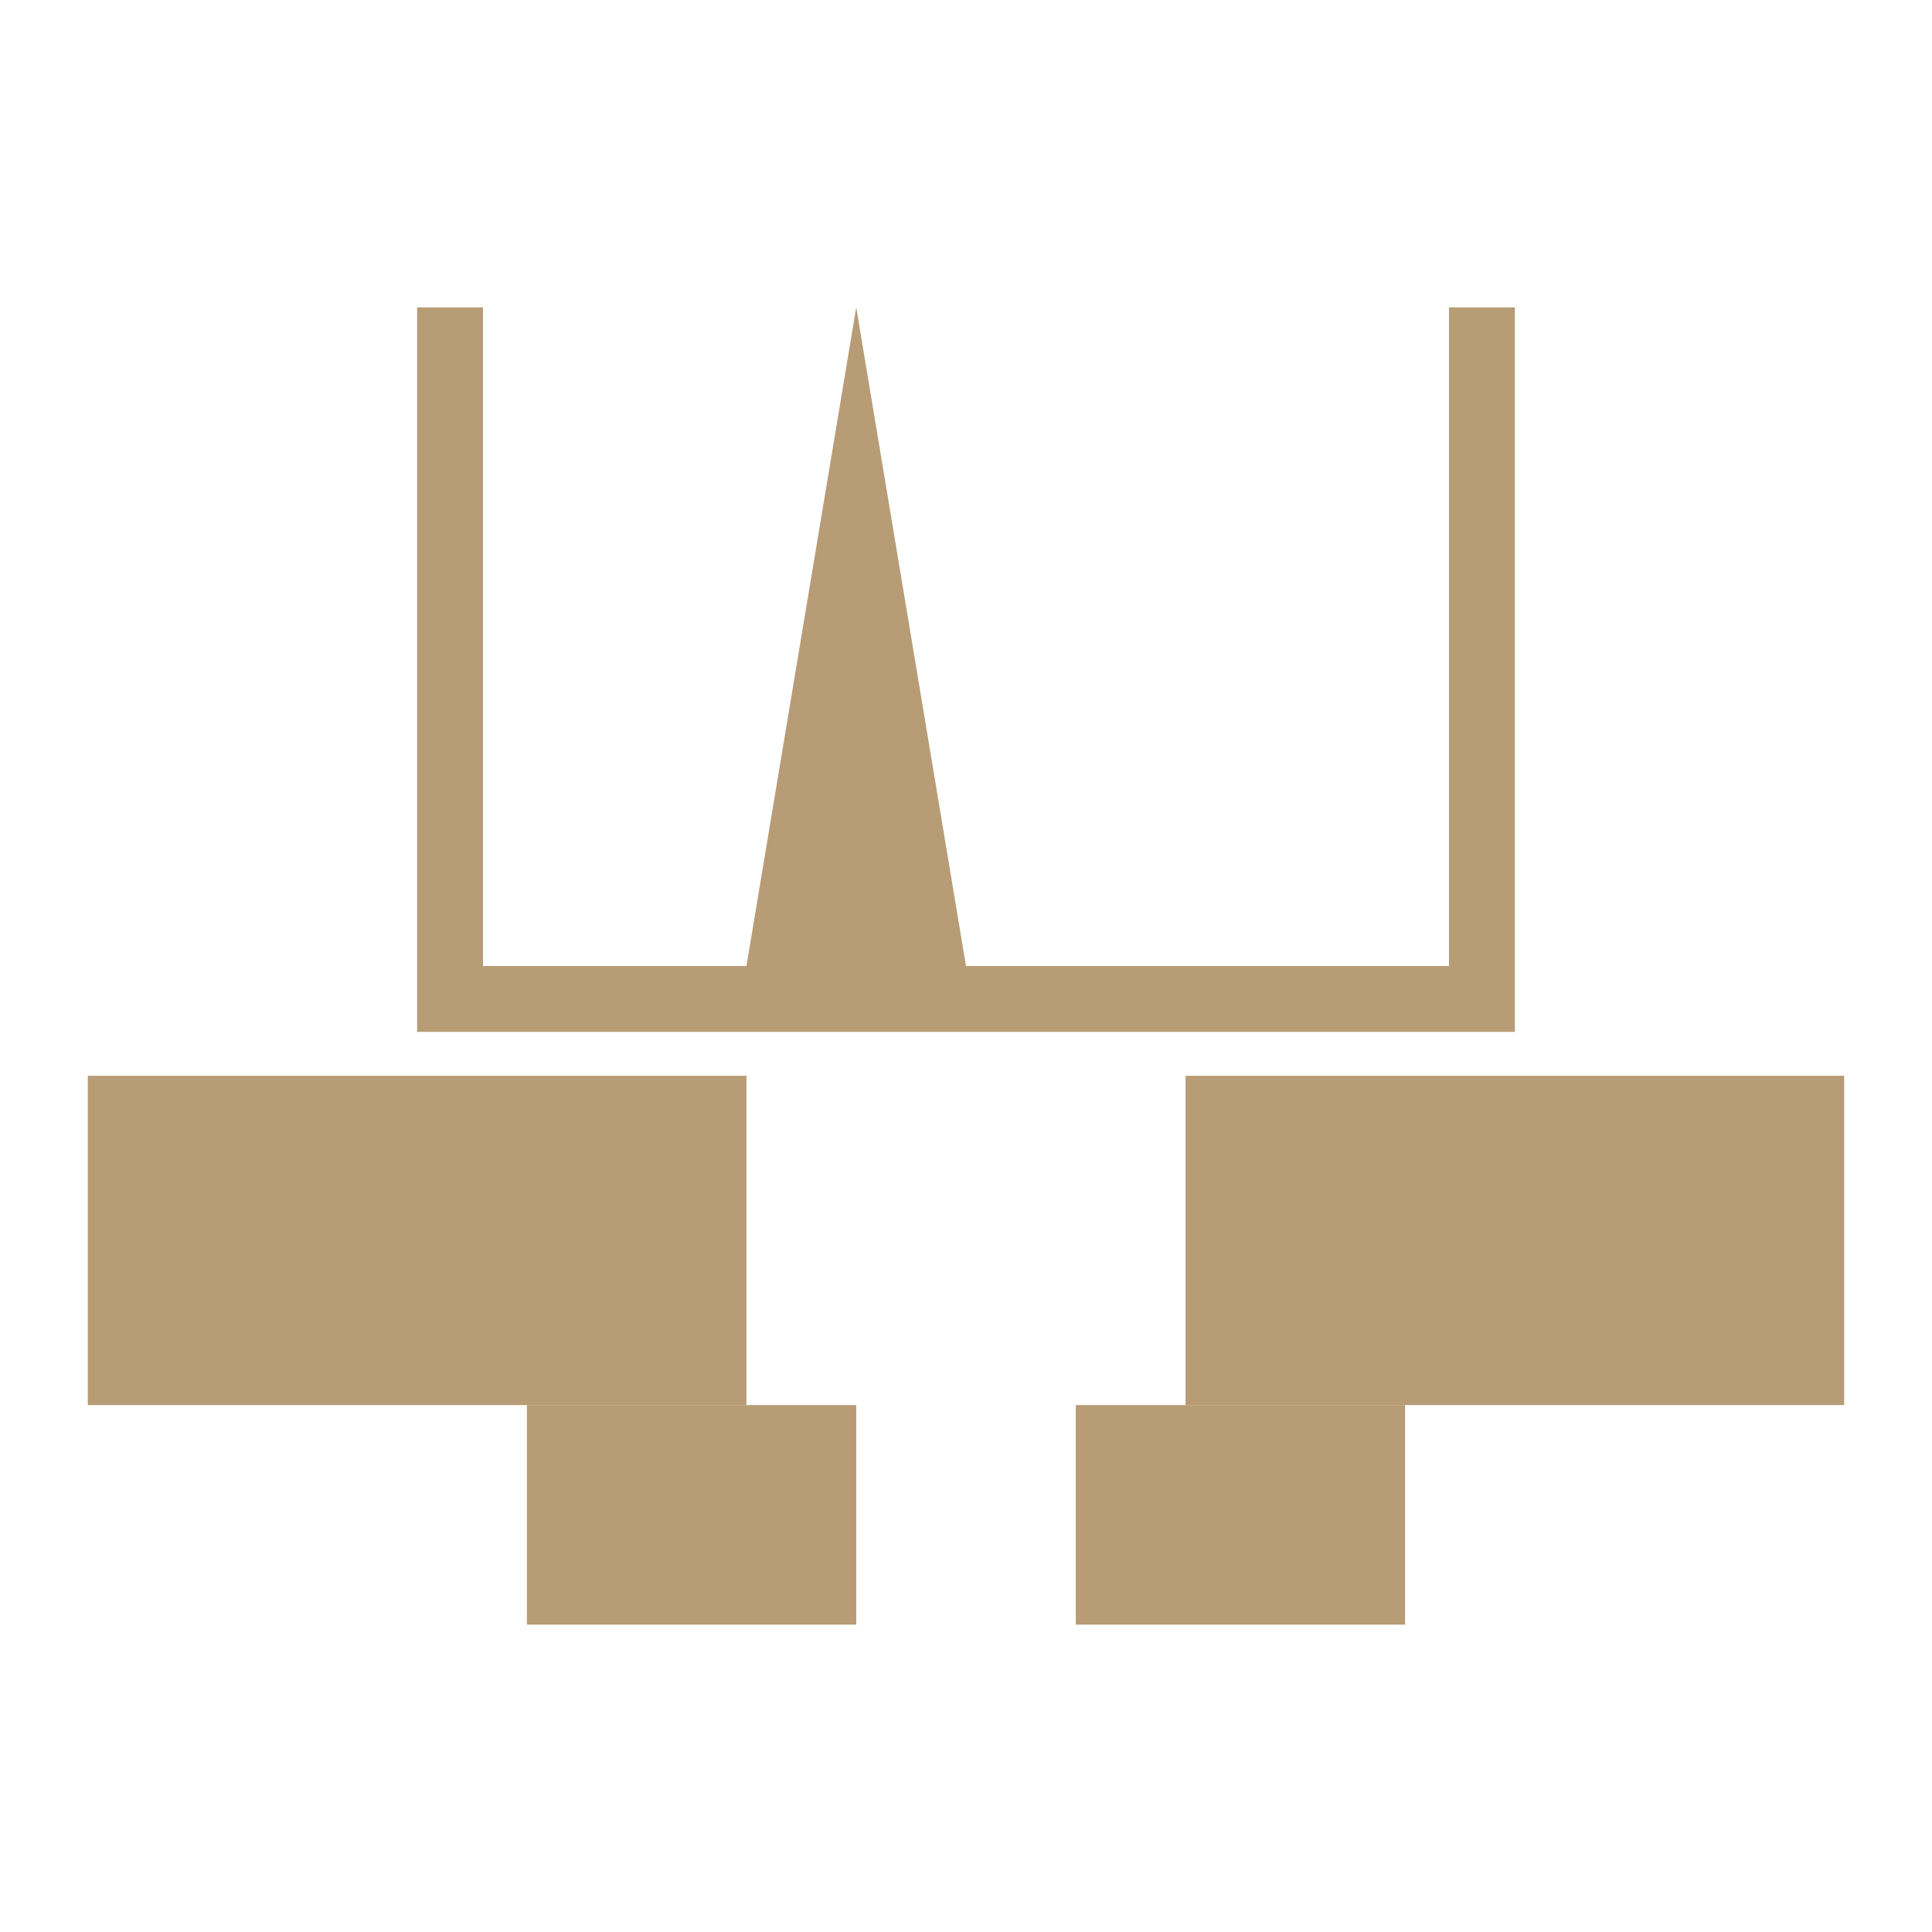
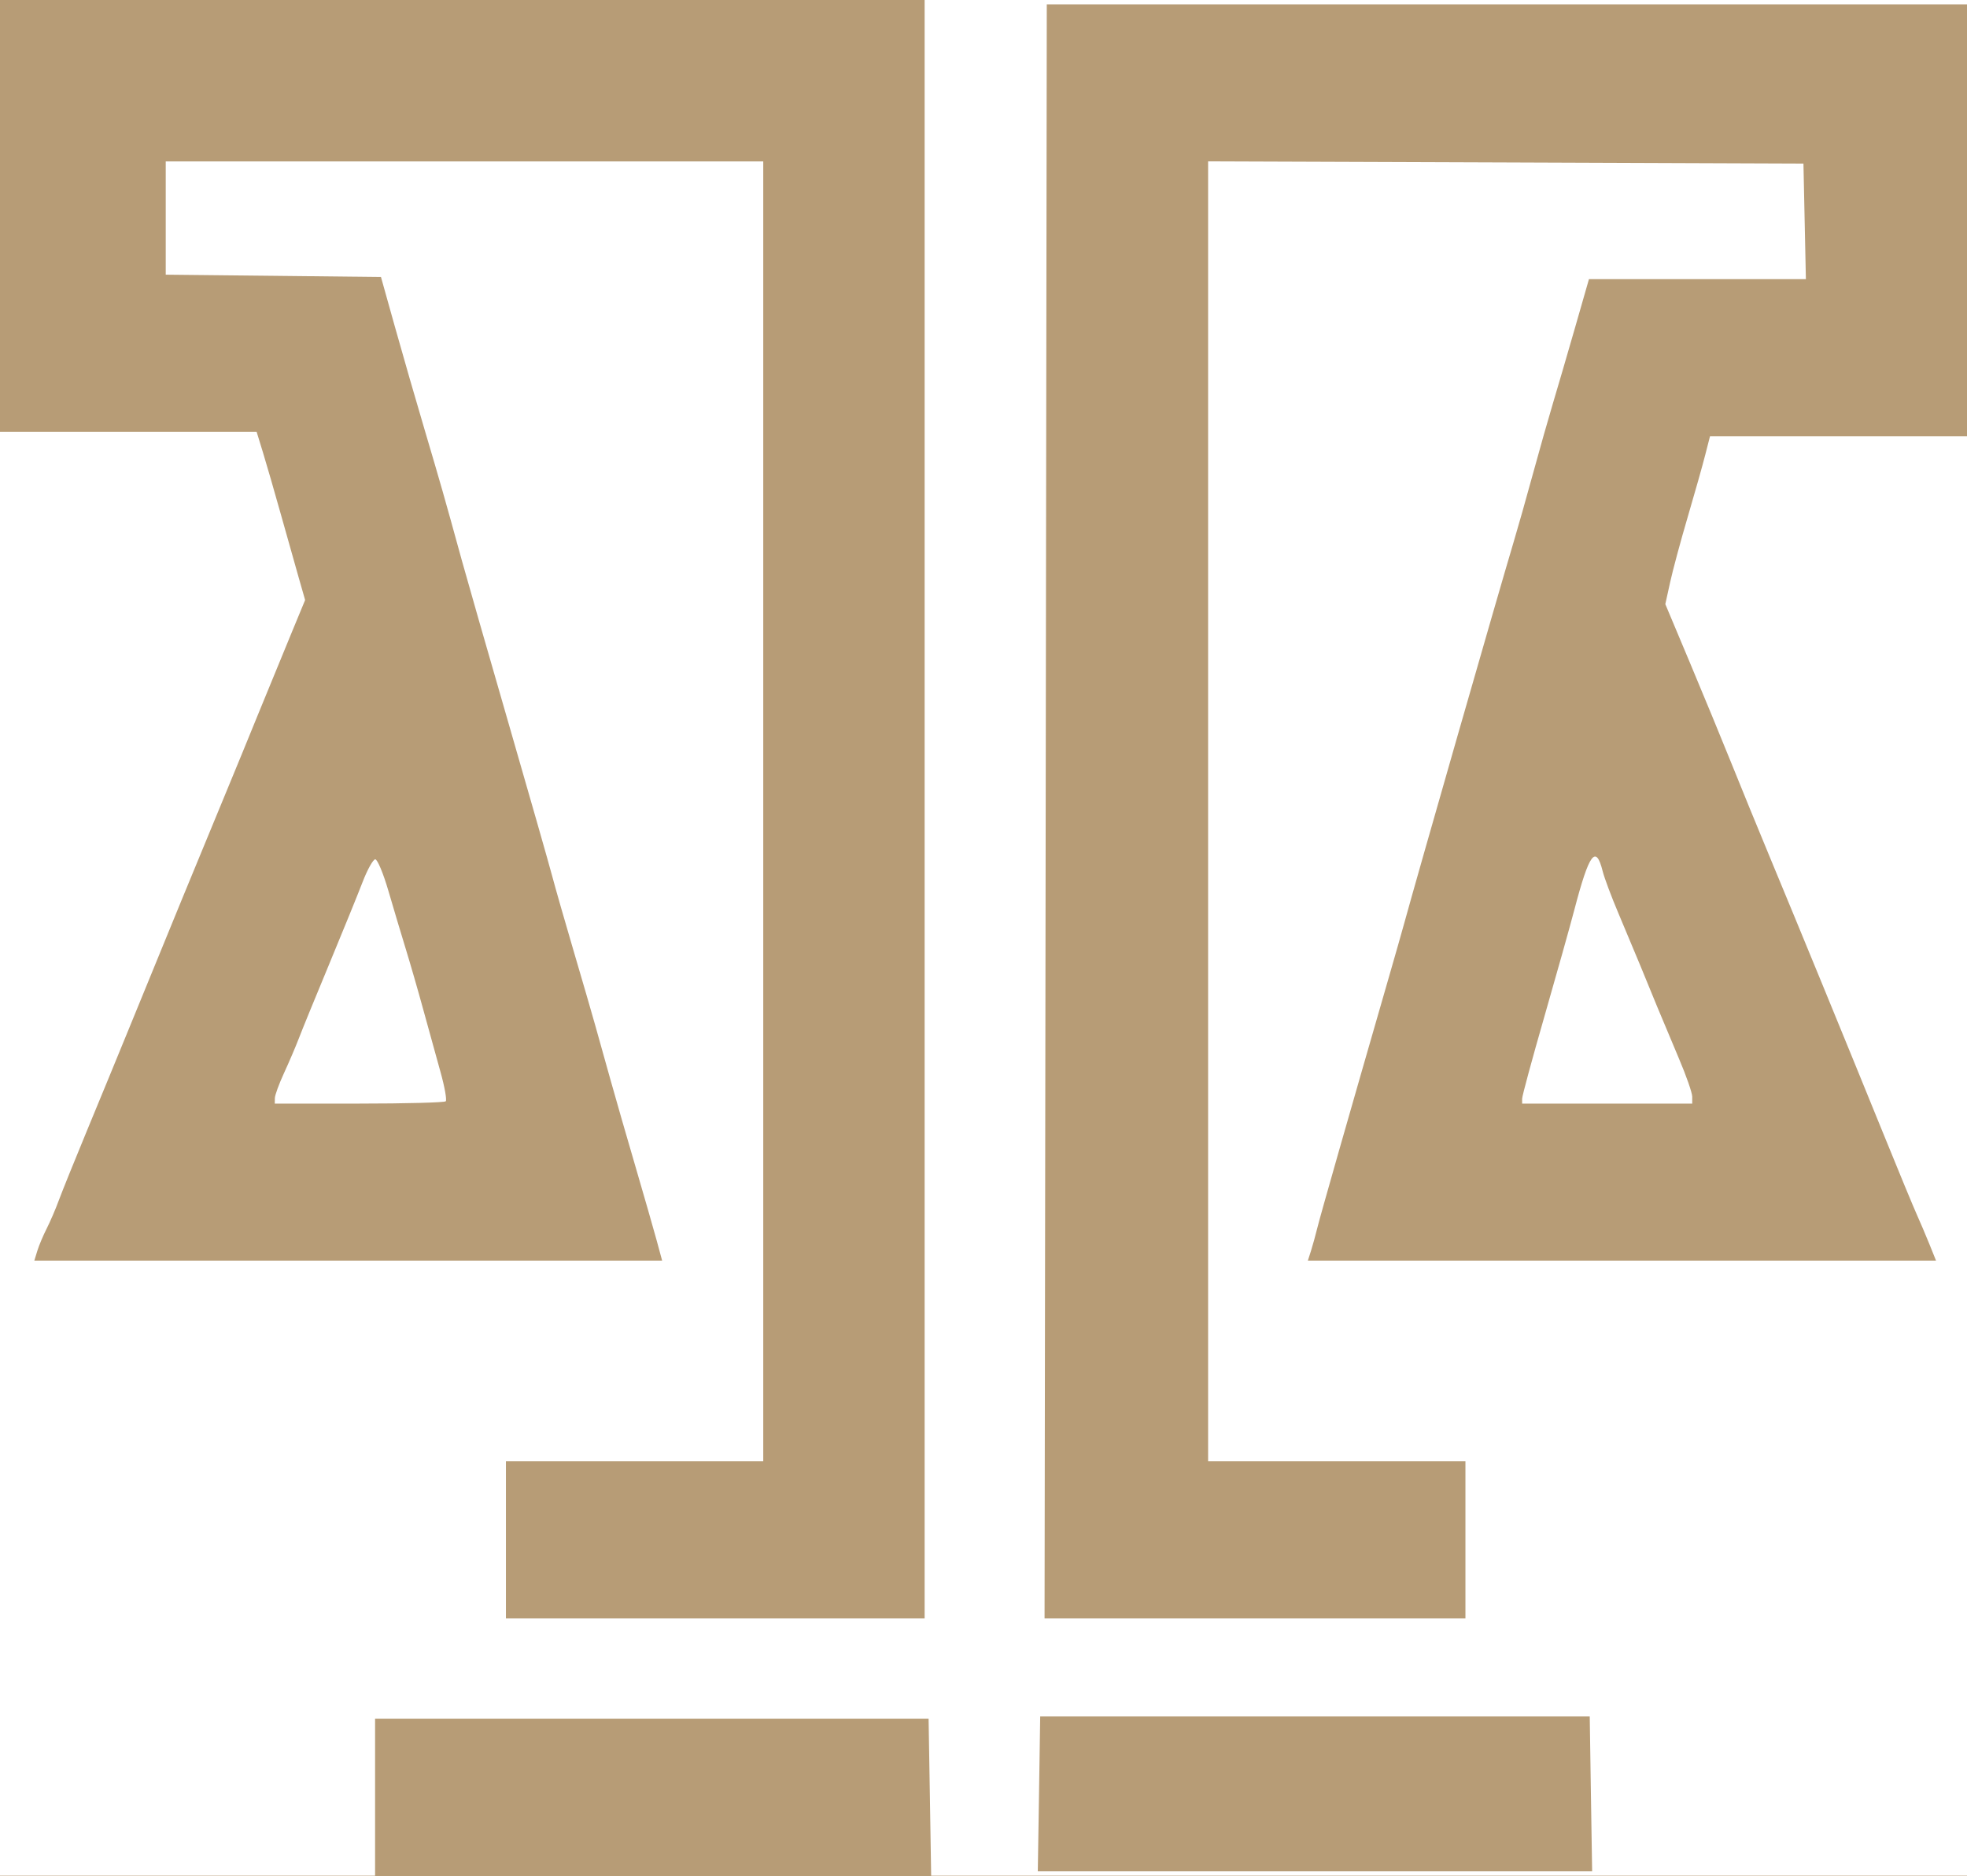
- <svg xmlns="http://www.w3.org/2000/svg" viewBox="160 10 880 880" width="880" height="880">
-   <path d="M200 500L500 500L500 650L200 650Z" fill="#B79C76" />
-   <path d="M700 500L1000 500L1000 650L700 650Z" fill="#B79C76" />
-   <path d="M350 450L350 150L380 150L380 450Z" fill="#B79C76" />
-   <path d="M820 450L820 150L850 150L850 450Z" fill="#B79C76" />
-   <path d="M550 150L600 450L500 450Z" fill="#B79C76" />
-   <path d="M350 450L850 450L850 480L350 480Z" fill="#B79C76" />
-   <path d="M400 650L550 650L550 750L400 750Z" fill="#B79C76" />
-   <path d="M650 650L800 650L800 750L650 750Z" fill="#B79C76" />
+ <svg xmlns="http://www.w3.org/2000/svg" viewBox="0 0 451 430" width="451" height="430" fill="#B79C76">
+   <path fill-rule="evenodd" d="M0 0L451 0L451 430L0 430ZM-6.00 215.00L-6.00 -6.00L225.50 -6.00L457.00 -6.00L457.00 215.00L457.00 436.00L225.50 436.00L-6.00 436.00L-6.00 215.00ZM213.21 412.00L212.91 394.00L149.46 394.00L86.00 394.00L86.00 412.00L86.00 430.00L149.75 430.00L213.50 430.00L213.21 412.00ZM364.77 411.25L364.50 393.50L301.50 393.50L238.50 393.50L238.23 411.25L237.95 429.00L301.50 429.00L365.05 429.00L364.77 411.25ZM212.00 185.50L212.00 0.00L106.00 0.00L0.00 0.00L0.00 49.50L0.00 99.00L29.42 99.00L58.84 99.00L60.30 103.75C61.10 106.36 62.96 112.78 64.42 118.00C65.88 123.22 67.73 129.76 68.52 132.53L69.96 137.56L66.87 145.03C65.17 149.14 61.75 157.45 59.28 163.50C56.82 169.55 53.77 176.97 52.51 180.00C47.46 192.15 36.47 218.87 29.49 236.00C27.13 241.78 22.87 252.12 20.02 259.00C17.17 265.88 14.24 273.14 13.50 275.14C12.77 277.14 11.51 280.06 10.71 281.64C9.91 283.21 8.94 285.51 8.56 286.75L7.87 289.00L79.84 289.00L151.82 289.00L150.53 284.25C149.82 281.64 147.65 274.10 145.72 267.50C143.78 260.90 141.19 251.90 139.96 247.50C138.73 243.10 137.16 237.47 136.46 235.00C135.77 232.53 133.57 224.95 131.57 218.17C129.57 211.40 127.32 203.52 126.56 200.67C125.81 197.83 121.28 182.00 116.51 165.50C111.73 149.00 106.96 132.35 105.90 128.50C101.76 113.45 101.08 111.10 97.50 99.00C95.46 92.12 92.34 81.33 90.57 75.00L87.35 63.50L62.67 63.23L38.00 62.97L38.00 49.98L38.00 37.00L106.50 37.00L175.00 37.00L175.00 186.00L175.00 335.00L145.50 335.00L116.00 335.00L116.00 353.00L116.00 371.00L164.00 371.00L212.00 371.00L212.00 185.50ZM336.00 353.00L336.00 335.00L306.50 335.00L277.00 335.00L277.00 185.99L277.00 36.99L345.25 37.24L413.50 37.50L413.78 50.75L414.06 64.00L389.19 64.00L364.32 64.00L361.09 75.25C359.31 81.44 357.04 89.20 356.05 92.50C355.06 95.80 353.01 103.00 351.51 108.50C350.01 114.00 347.97 121.20 346.98 124.50C343.57 135.87 324.87 201.04 321.87 212.00C321.34 213.93 319.80 219.32 318.45 224.00C309.27 255.79 302.66 278.93 302.04 281.50C301.64 283.15 300.98 285.51 300.59 286.75L299.87 289.00L371.88 289.00L443.90 289.00L442.39 285.25C441.56 283.19 440.26 280.15 439.52 278.50C438.77 276.85 435.23 268.30 431.66 259.50C423.09 238.42 412.45 212.50 406.00 197.00C403.14 190.12 399.09 180.22 396.99 175.00C394.89 169.78 390.62 159.43 387.50 152.00L381.83 138.50L382.93 133.50C383.53 130.75 385.35 124.00 386.97 118.50C388.59 113.00 390.40 106.59 390.99 104.25L392.08 100.00L421.54 100.00L451.00 100.00L451.00 50.50L451.00 1.00L345.51 1.00L240.01 1.00L239.76 186.00L239.50 371.00L287.75 371.00L336.00 371.00L336.00 353.00ZM63.02 251.75C63.03 251.06 63.98 248.47 65.12 246.00C66.26 243.53 67.80 239.93 68.54 238.00C69.27 236.07 72.40 228.43 75.49 221.00C78.57 213.57 82.01 205.14 83.12 202.25C84.23 199.36 85.55 197.00 86.04 197.00C86.54 197.00 87.90 200.26 89.06 204.25C90.22 208.24 92.01 214.20 93.02 217.50C94.04 220.80 95.86 227.10 97.06 231.50C98.27 235.90 100.04 242.30 100.99 245.72C101.95 249.14 102.49 252.18 102.20 252.47C101.91 252.76 92.97 253.00 82.33 253.00L63.00 253.00L63.02 251.75ZM349.00 251.87C349.00 251.25 351.29 242.81 354.08 233.12C356.87 223.43 359.98 212.35 360.99 208.50C364.37 195.60 365.91 193.51 367.47 199.74C367.85 201.26 369.49 205.65 371.13 209.50C372.76 213.35 374.97 218.64 376.05 221.25C377.12 223.86 378.88 228.14 379.95 230.75C381.03 233.36 383.28 238.73 384.95 242.67C386.63 246.61 388.00 250.55 388.00 251.42L388.00 253.00L368.50 253.00L349.00 253.00L349.00 251.87Z" />
</svg>
